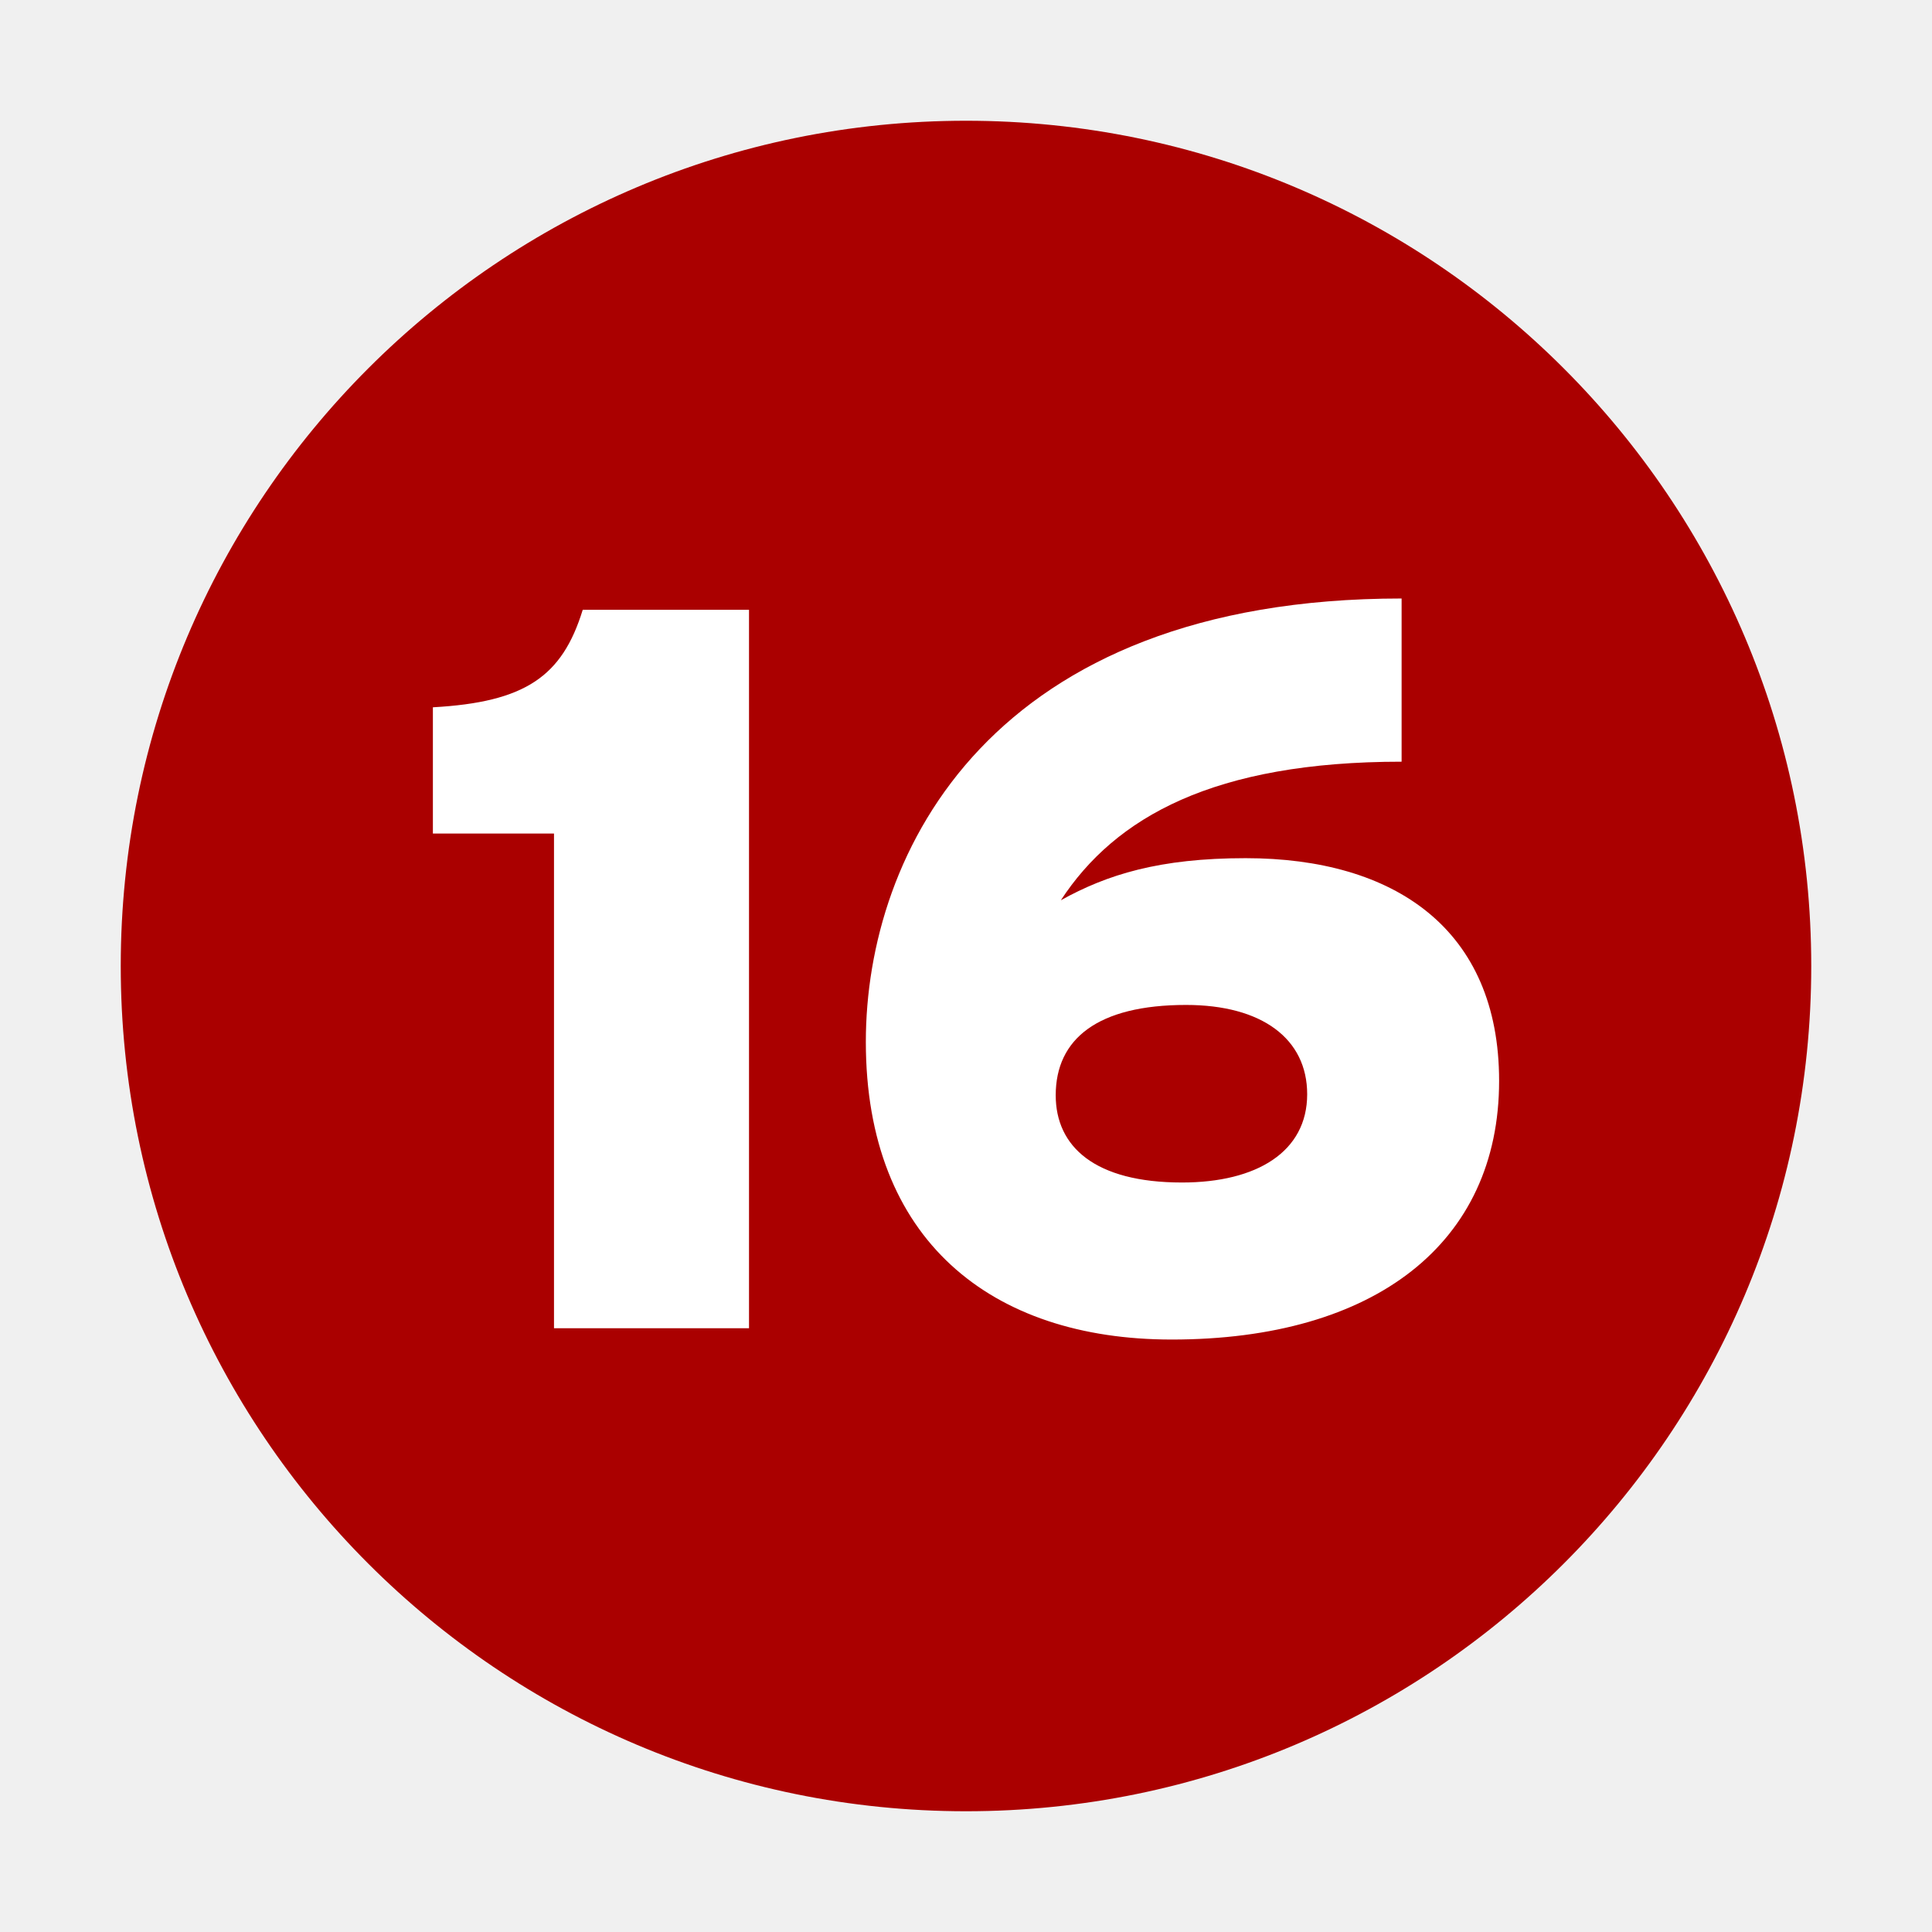
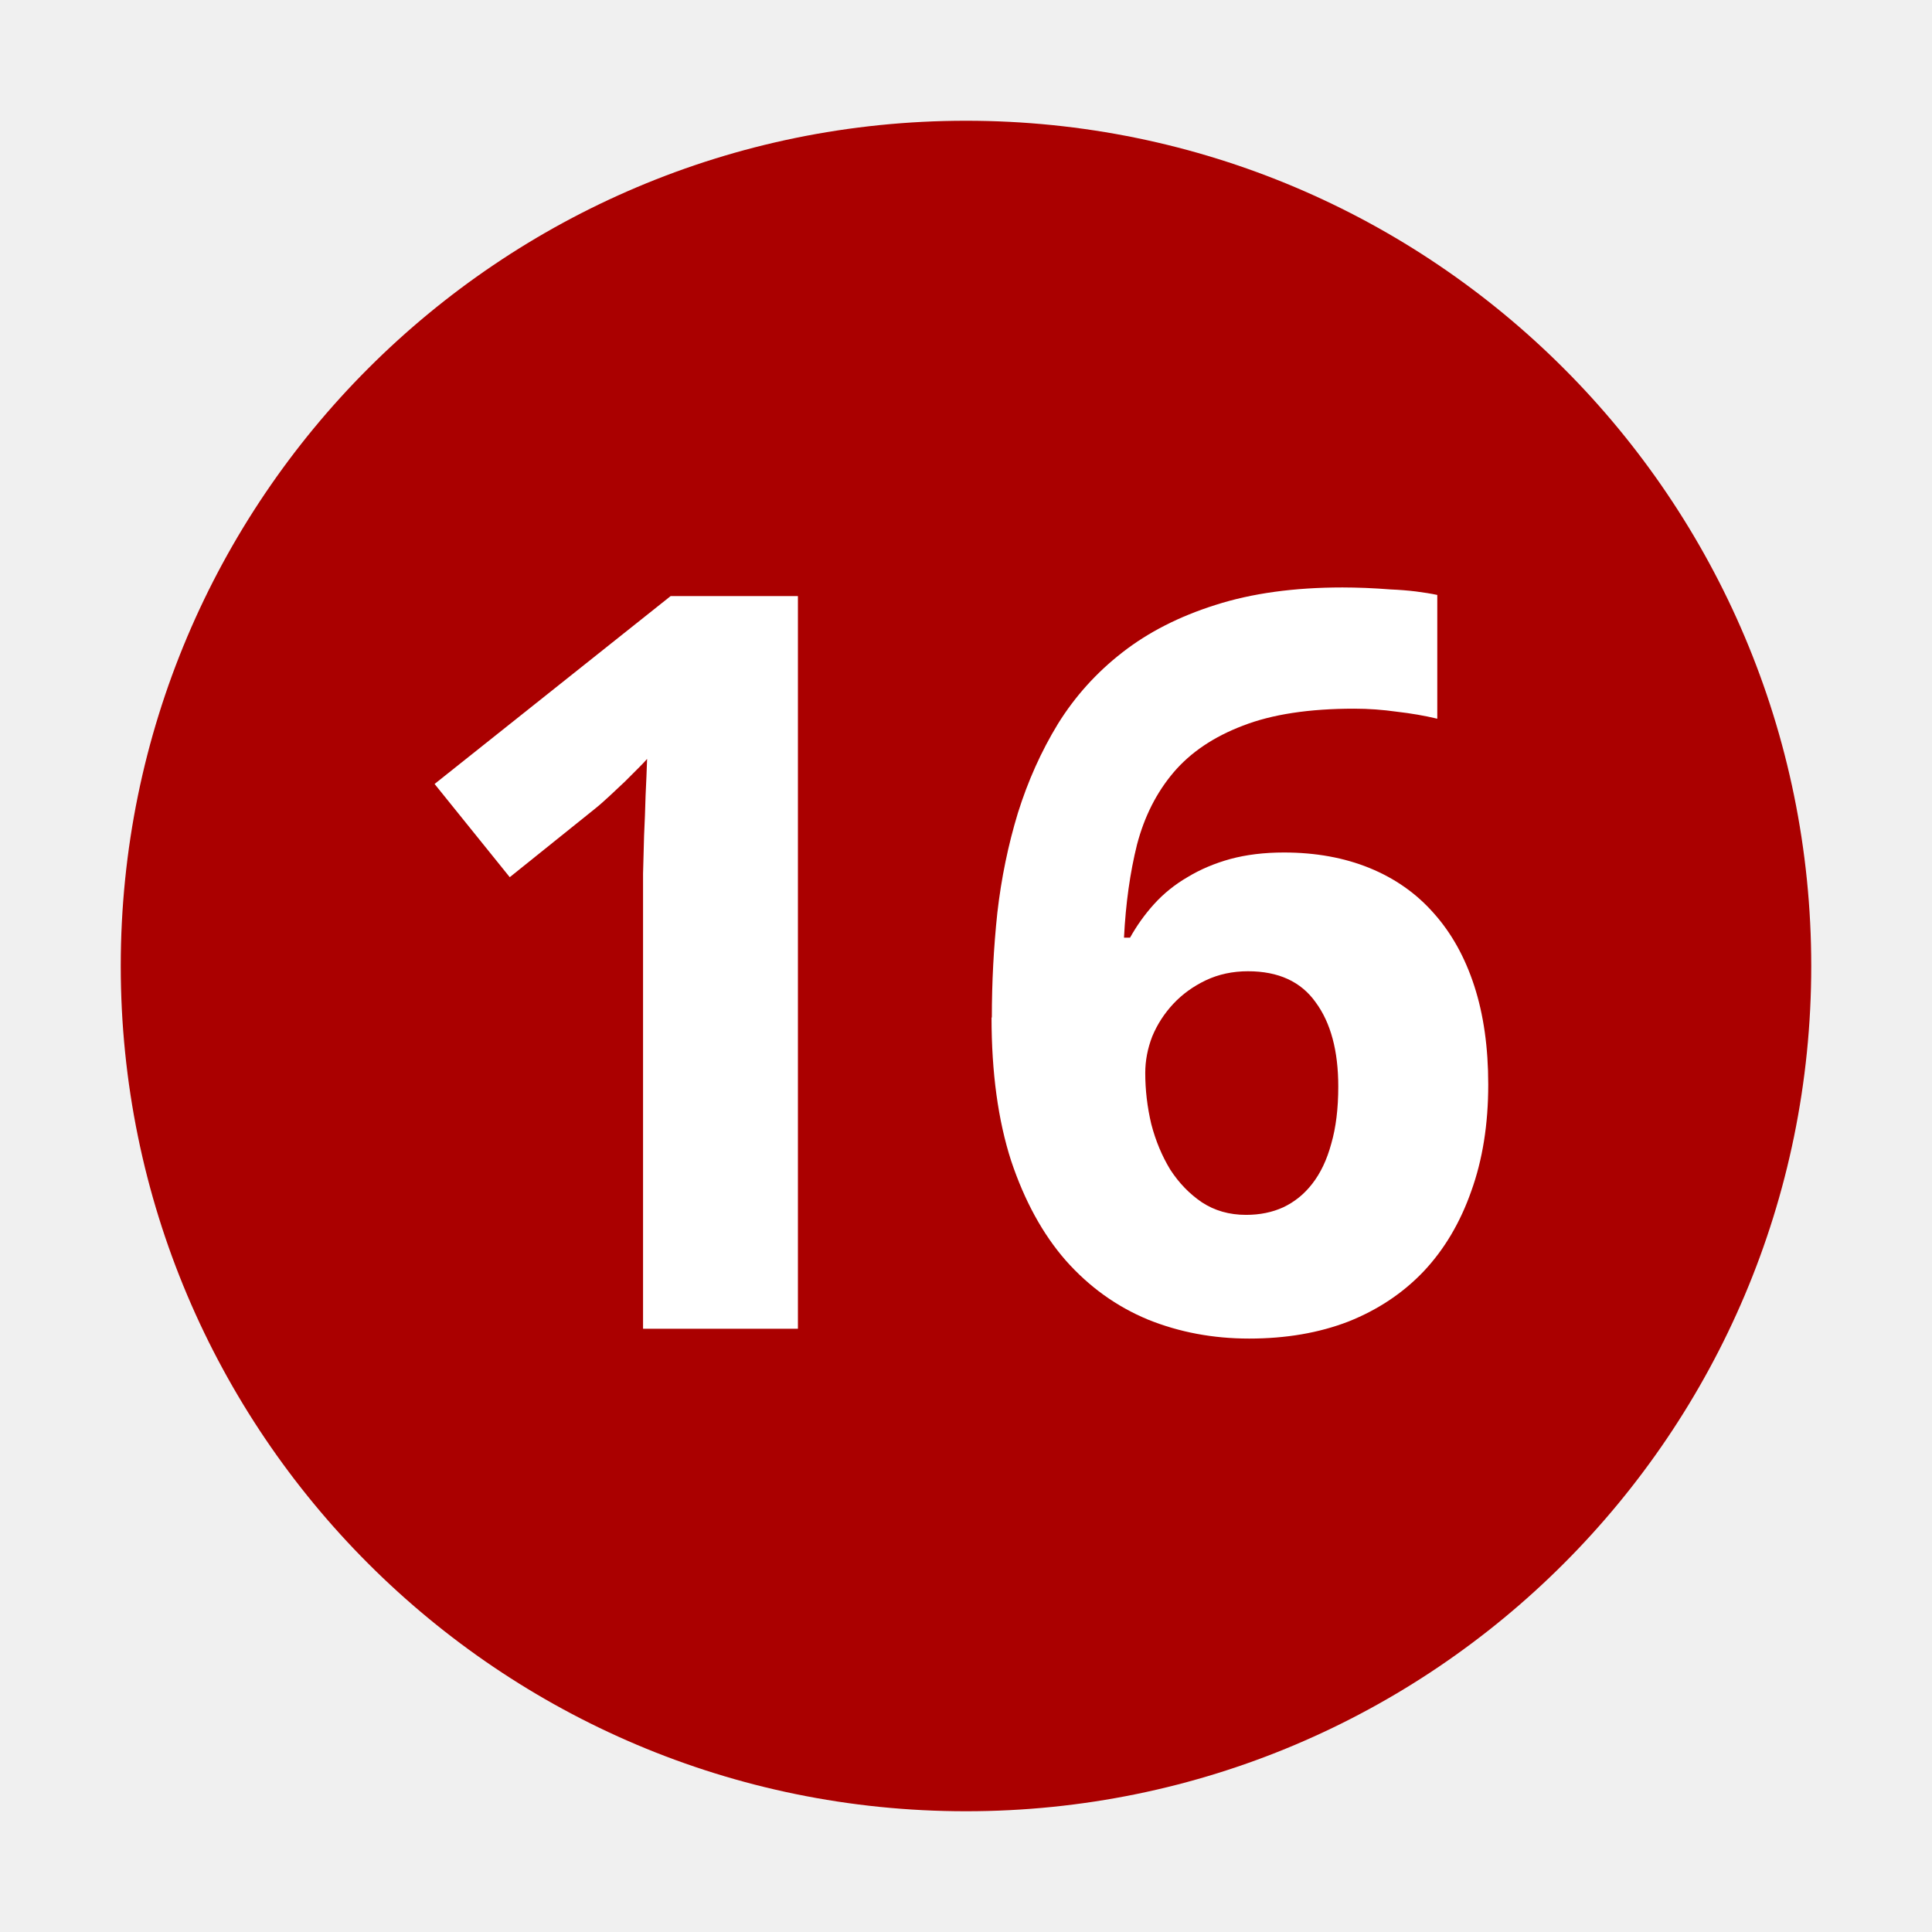
<svg xmlns="http://www.w3.org/2000/svg" version="1.0" width="32" height="32" id="svg2">
  <defs id="defs15" />
  <circle cx="16" cy="16" r="14" id="circle" style="fill:#aa0000" />
-   <path d="M 12.406,22 L 12.406,10.1 L 9.652,10.1 C 9.312,11.205 8.7,11.63 7.17,11.715 L 7.17,13.806 L 9.176,13.806 L 9.176,22 L 12.406,22 M 24.83,17.903 C 24.83,15.387 23.096,14.214 20.631,14.214 C 19.203,14.214 18.336,14.486 17.571,14.911 C 18.472,13.534 20.104,12.616 23.215,12.616 L 23.215,9.913 C 16.415,9.913 14.341,14.112 14.341,17.257 C 14.341,20.538 16.415,22.187 19.407,22.187 C 22.773,22.187 24.83,20.589 24.83,17.903 M 21.651,18.124 C 21.651,19.076 20.818,19.586 19.577,19.586 C 18.132,19.586 17.486,18.991 17.486,18.141 C 17.486,17.206 18.183,16.645 19.645,16.645 C 20.903,16.645 21.651,17.206 21.651,18.124" id="text2219" style="fill:#ffffff" />
+   <g id="text2820" style="font-size:10px;font-style:normal;font-variant:normal;font-weight:normal;font-stretch:normal;text-align:center;text-anchor:middle;fill:#ffffff;fill-opacity:1;stroke:none;font-family:Droid Sans;-inkscape-font-specification:Droid Sans">
+     <path d="m 13.216,22.008 -2.565,0 0,-7.022 c -4e-6,-0.144 -4e-6,-0.315 0,-0.515 0.005,-0.205 0.011,-0.415 0.017,-0.631 0.011,-0.221 0.019,-0.443 0.025,-0.664 0.011,-0.221 0.019,-0.423 0.025,-0.606 -0.028,0.033 -0.075,0.083 -0.141,0.149 -0.066,0.066 -0.141,0.141 -0.224,0.224 -0.083,0.077 -0.169,0.158 -0.257,0.241 -0.089,0.083 -0.174,0.158 -0.257,0.224 L 8.443,14.529 7.198,12.985 11.108,9.873 l 2.108,0 0,12.136" id="path2818" style="font-size:17px;font-weight:bold;fill:#ffffff;-inkscape-font-specification:Bitstream Vera Sans Bold" />
+     <path d="m 16.428,16.854 c -1e-6,-0.581 0.03,-1.159 0.091,-1.735 0.066,-0.576 0.18,-1.126 0.34,-1.652 0.166,-0.531 0.387,-1.024 0.664,-1.478 0.282,-0.454 0.636,-0.847 1.062,-1.179 0.432,-0.338 0.946,-0.6 1.544,-0.789 0.603,-0.194 1.306,-0.291 2.108,-0.291 0.116,1.23e-5 0.243,0.003 0.382,0.008 0.138,0.006 0.277,0.014 0.415,0.025 0.144,0.006 0.282,0.017 0.415,0.033 0.133,0.017 0.252,0.036 0.357,0.058 l 0,2.05 c -0.21,-0.05 -0.434,-0.089 -0.672,-0.116 -0.232,-0.033 -0.468,-0.05 -0.706,-0.05 -0.747,1e-5 -1.361,0.094 -1.843,0.282 -0.481,0.183 -0.863,0.44 -1.146,0.772 -0.282,0.332 -0.484,0.73 -0.606,1.195 -0.116,0.465 -0.188,0.98 -0.216,1.544 l 0.1,0 c 0.111,-0.199 0.243,-0.385 0.398,-0.556 0.16,-0.177 0.346,-0.326 0.556,-0.448 0.21,-0.127 0.445,-0.227 0.706,-0.299 0.266,-0.072 0.562,-0.108 0.888,-0.108 0.526,8e-6 0.999,0.086 1.419,0.257 0.421,0.172 0.775,0.421 1.062,0.747 0.293,0.327 0.517,0.728 0.672,1.204 0.155,0.476 0.232,1.021 0.232,1.635 -9e-6,0.659 -0.094,1.248 -0.282,1.768 -0.183,0.52 -0.445,0.963 -0.789,1.328 -0.343,0.36 -0.758,0.636 -1.245,0.83 -0.487,0.188 -1.035,0.282 -1.644,0.282 -0.598,0 -1.157,-0.105 -1.677,-0.315 -0.52,-0.216 -0.974,-0.542 -1.361,-0.979 -0.382,-0.437 -0.683,-0.988 -0.905,-1.652 -0.216,-0.67 -0.324,-1.461 -0.324,-2.374 m 4.217,3.271 c 0.227,2e-6 0.432,-0.042 0.614,-0.125 0.188,-0.089 0.349,-0.219 0.481,-0.39 0.138,-0.177 0.243,-0.398 0.315,-0.664 0.077,-0.266 0.116,-0.581 0.116,-0.946 -6e-6,-0.592 -0.125,-1.057 -0.374,-1.395 -0.243,-0.343 -0.617,-0.515 -1.121,-0.515 -0.255,6e-6 -0.487,0.05 -0.697,0.149 -0.21,0.1 -0.39,0.23 -0.54,0.39 -0.149,0.16 -0.266,0.34 -0.349,0.54 -0.077,0.199 -0.116,0.401 -0.116,0.606 -3e-6,0.282 0.033,0.564 0.1,0.847 0.072,0.277 0.177,0.528 0.315,0.755 0.144,0.221 0.318,0.401 0.523,0.54 0.21,0.138 0.454,0.208 0.73,0.208" id="path2820" style="font-size:17px;font-weight:bold;fill:#ffffff;-inkscape-font-specification:Bitstream Vera Sans Bold" />
+   </g>
</svg>
